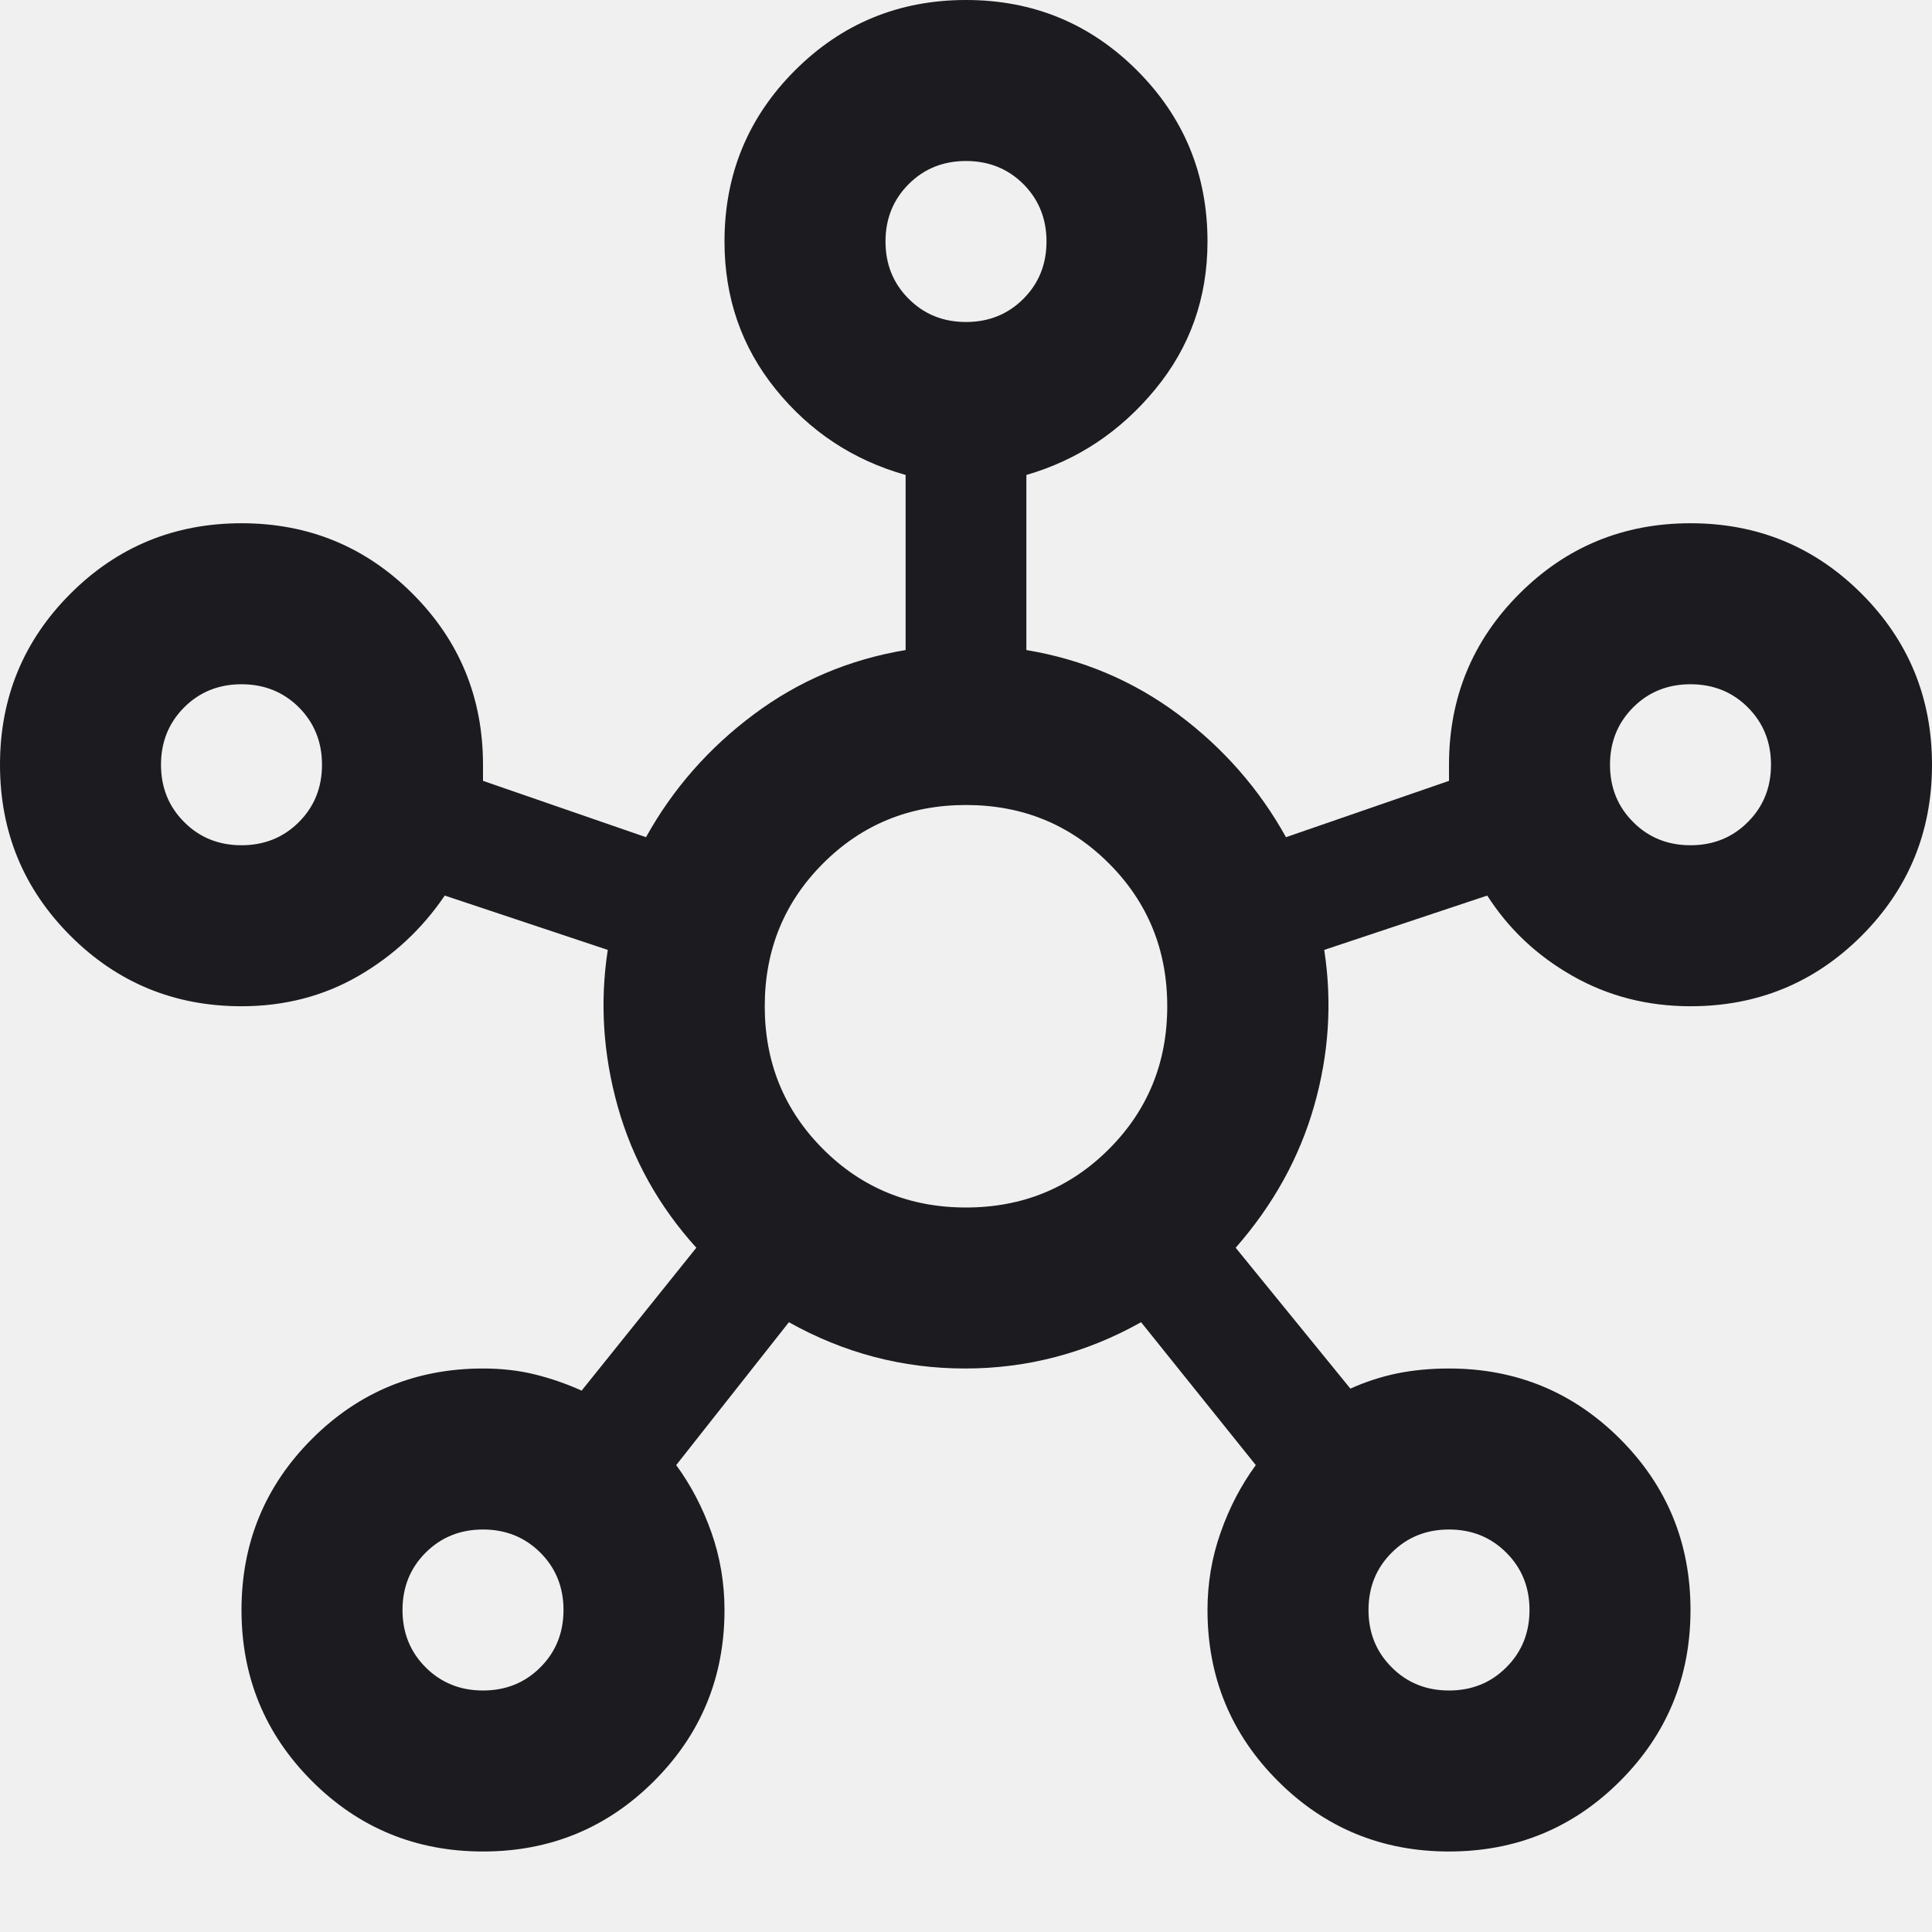
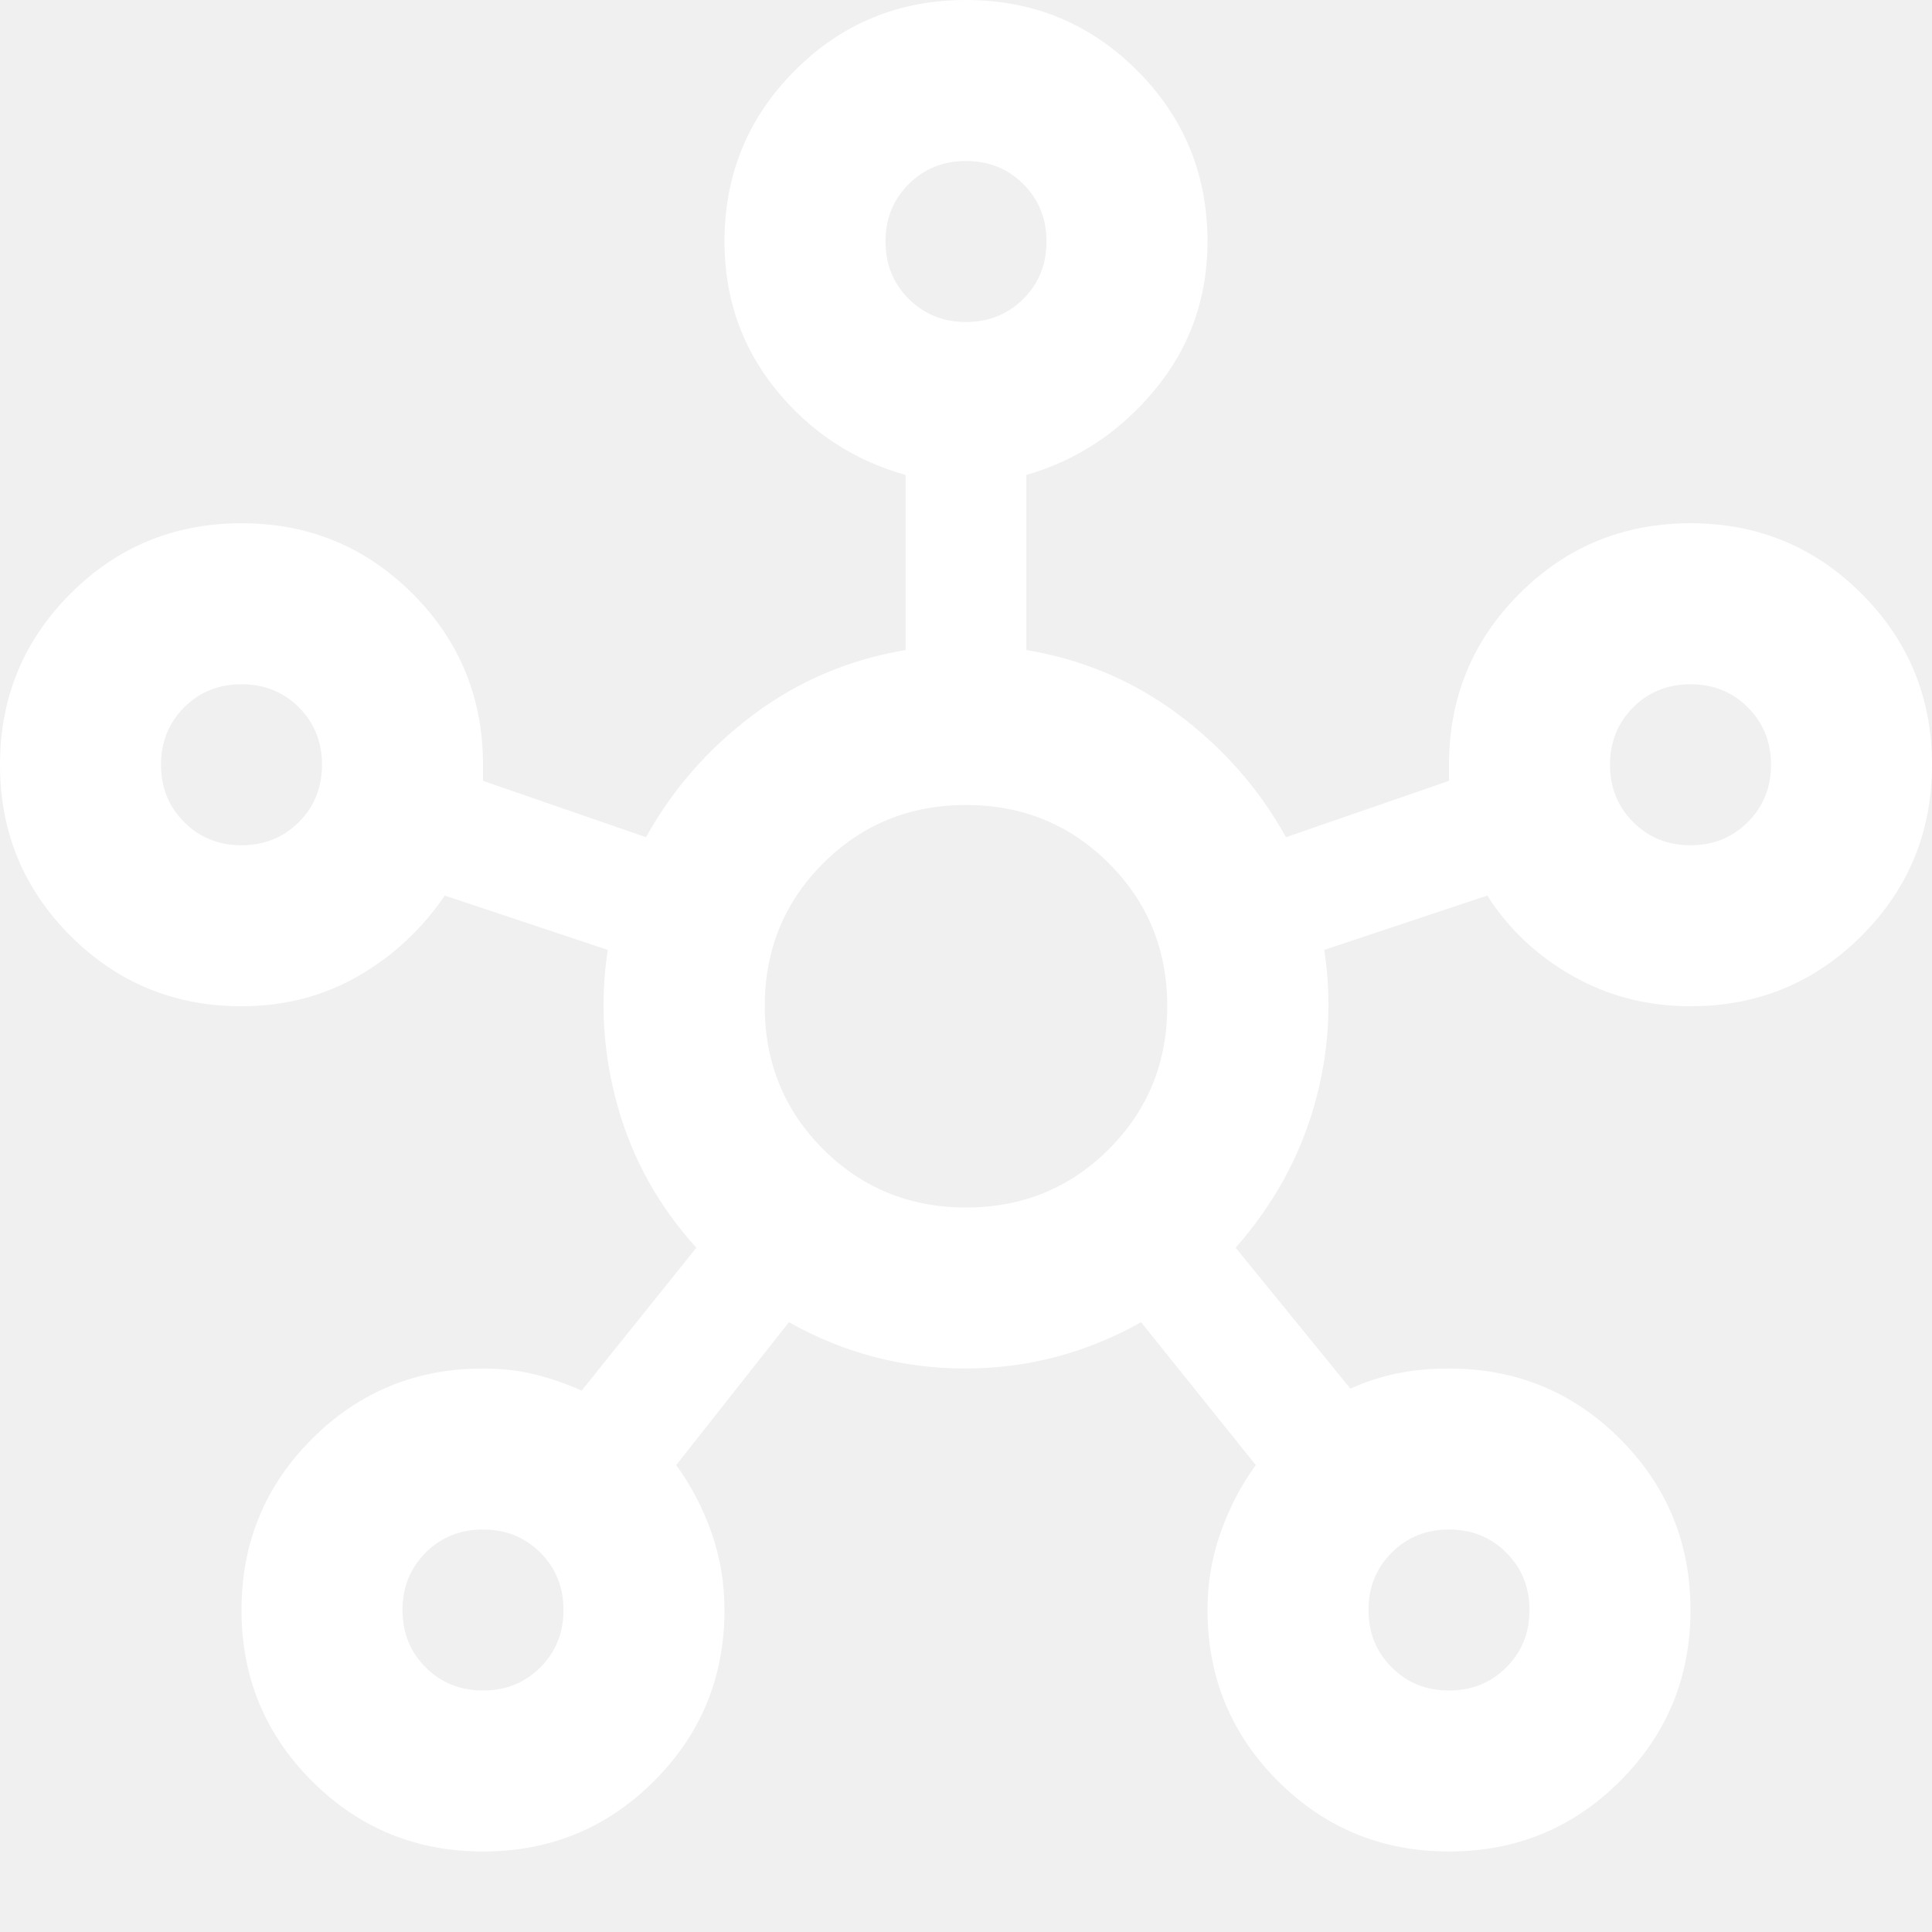
<svg xmlns="http://www.w3.org/2000/svg" width="24" height="24" viewBox="0 0 24 24" fill="none">
  <mask id="mask0_2_97" style="mask-type:alpha" maskUnits="userSpaceOnUse" x="0" y="0" width="24" height="24">
    <rect width="24" height="24" fill="#D9D9D9" />
  </mask>
  <g mask="url(#mask0_2_97)">
-     <path d="M6 23C5.167 23 4.458 22.708 3.875 22.125C3.292 21.542 3 20.833 3 20C3 19.167 3.292 18.458 3.875 17.875C4.458 17.292 5.167 17 6 17C6.233 17 6.45 17.025 6.65 17.075C6.85 17.125 7.042 17.192 7.225 17.275L8.65 15.5C8.183 14.983 7.858 14.4 7.675 13.75C7.492 13.1 7.45 12.45 7.55 11.8L5.525 11.125C5.242 11.542 4.883 11.875 4.45 12.125C4.017 12.375 3.533 12.5 3 12.5C2.167 12.5 1.458 12.208 0.875 11.625C0.292 11.042 0 10.333 0 9.5C0 8.667 0.292 7.958 0.875 7.375C1.458 6.792 2.167 6.5 3 6.5C3.833 6.5 4.542 6.792 5.125 7.375C5.708 7.958 6 8.667 6 9.5V9.7L8.025 10.4C8.358 9.8 8.804 9.292 9.363 8.875C9.921 8.458 10.55 8.192 11.25 8.075V5.9C10.6 5.717 10.062 5.362 9.637 4.837C9.212 4.312 9 3.7 9 3C9 2.167 9.292 1.458 9.875 0.875C10.458 0.292 11.167 0 12 0C12.833 0 13.542 0.292 14.125 0.875C14.708 1.458 15 2.167 15 3C15 3.7 14.783 4.312 14.35 4.837C13.917 5.362 13.383 5.717 12.75 5.9V8.075C13.45 8.192 14.079 8.458 14.638 8.875C15.196 9.292 15.642 9.8 15.975 10.4L18 9.7V9.5C18 8.667 18.292 7.958 18.875 7.375C19.458 6.792 20.167 6.5 21 6.5C21.833 6.5 22.542 6.792 23.125 7.375C23.708 7.958 24 8.667 24 9.5C24 10.333 23.708 11.042 23.125 11.625C22.542 12.208 21.833 12.5 21 12.5C20.467 12.5 19.979 12.375 19.538 12.125C19.096 11.875 18.742 11.542 18.475 11.125L16.45 11.8C16.55 12.45 16.508 13.096 16.325 13.737C16.142 14.379 15.817 14.967 15.35 15.5L16.775 17.25C16.958 17.167 17.15 17.104 17.35 17.062C17.55 17.021 17.767 17 18 17C18.833 17 19.542 17.292 20.125 17.875C20.708 18.458 21 19.167 21 20C21 20.833 20.708 21.542 20.125 22.125C19.542 22.708 18.833 23 18 23C17.167 23 16.458 22.708 15.875 22.125C15.292 21.542 15 20.833 15 20C15 19.667 15.054 19.346 15.163 19.038C15.271 18.729 15.417 18.45 15.6 18.2L14.175 16.425C13.492 16.808 12.763 17 11.988 17C11.213 17 10.483 16.808 9.8 16.425L8.4 18.2C8.583 18.45 8.729 18.729 8.838 19.038C8.946 19.346 9 19.667 9 20C9 20.833 8.708 21.542 8.125 22.125C7.542 22.708 6.833 23 6 23ZM3 10.5C3.283 10.5 3.521 10.404 3.713 10.212C3.904 10.021 4 9.783 4 9.5C4 9.217 3.904 8.979 3.713 8.787C3.521 8.596 3.283 8.5 3 8.5C2.717 8.5 2.479 8.596 2.288 8.787C2.096 8.979 2 9.217 2 9.5C2 9.783 2.096 10.021 2.288 10.212C2.479 10.404 2.717 10.5 3 10.5ZM6 21C6.283 21 6.521 20.904 6.713 20.712C6.904 20.521 7 20.283 7 20C7 19.717 6.904 19.479 6.713 19.288C6.521 19.096 6.283 19 6 19C5.717 19 5.479 19.096 5.287 19.288C5.096 19.479 5 19.717 5 20C5 20.283 5.096 20.521 5.287 20.712C5.479 20.904 5.717 21 6 21ZM12 4C12.283 4 12.521 3.904 12.713 3.712C12.904 3.521 13 3.283 13 3C13 2.717 12.904 2.479 12.713 2.287C12.521 2.096 12.283 2 12 2C11.717 2 11.479 2.096 11.288 2.287C11.096 2.479 11 2.717 11 3C11 3.283 11.096 3.521 11.288 3.712C11.479 3.904 11.717 4 12 4ZM12 15C12.7 15 13.292 14.758 13.775 14.275C14.258 13.792 14.5 13.2 14.5 12.5C14.5 11.8 14.258 11.208 13.775 10.725C13.292 10.242 12.7 10 12 10C11.3 10 10.708 10.242 10.225 10.725C9.742 11.208 9.5 11.8 9.5 12.5C9.5 13.2 9.742 13.792 10.225 14.275C10.708 14.758 11.3 15 12 15ZM18 21C18.283 21 18.521 20.904 18.712 20.712C18.904 20.521 19 20.283 19 20C19 19.717 18.904 19.479 18.712 19.288C18.521 19.096 18.283 19 18 19C17.717 19 17.479 19.096 17.288 19.288C17.096 19.479 17 19.717 17 20C17 20.283 17.096 20.521 17.288 20.712C17.479 20.904 17.717 21 18 21ZM21 10.5C21.283 10.5 21.521 10.404 21.712 10.212C21.904 10.021 22 9.783 22 9.5C22 9.217 21.904 8.979 21.712 8.787C21.521 8.596 21.283 8.5 21 8.5C20.717 8.5 20.479 8.596 20.288 8.787C20.096 8.979 20 9.217 20 9.5C20 9.783 20.096 10.021 20.288 10.212C20.479 10.404 20.717 10.5 21 10.5Z" fill="#1C1B1F" />
+     <path d="M6 23C5.167 23 4.458 22.708 3.875 22.125C3.292 21.542 3 20.833 3 20C3 19.167 3.292 18.458 3.875 17.875C4.458 17.292 5.167 17 6 17C6.233 17 6.45 17.025 6.65 17.075C6.85 17.125 7.042 17.192 7.225 17.275L8.65 15.5C8.183 14.983 7.858 14.4 7.675 13.75C7.492 13.1 7.45 12.45 7.55 11.8L5.525 11.125C5.242 11.542 4.883 11.875 4.45 12.125C4.017 12.375 3.533 12.5 3 12.5C2.167 12.5 1.458 12.208 0.875 11.625C0.292 11.042 0 10.333 0 9.5C0 8.667 0.292 7.958 0.875 7.375C1.458 6.792 2.167 6.5 3 6.5C3.833 6.5 4.542 6.792 5.125 7.375C5.708 7.958 6 8.667 6 9.5V9.7L8.025 10.4C8.358 9.8 8.804 9.292 9.363 8.875C9.921 8.458 10.55 8.192 11.25 8.075V5.9C10.6 5.717 10.062 5.362 9.637 4.837C9.212 4.312 9 3.7 9 3C9 2.167 9.292 1.458 9.875 0.875C10.458 0.292 11.167 0 12 0C12.833 0 13.542 0.292 14.125 0.875C14.708 1.458 15 2.167 15 3C15 3.7 14.783 4.312 14.35 4.837C13.917 5.362 13.383 5.717 12.75 5.9V8.075C13.45 8.192 14.079 8.458 14.638 8.875C15.196 9.292 15.642 9.8 15.975 10.4L18 9.7V9.5C18 8.667 18.292 7.958 18.875 7.375C19.458 6.792 20.167 6.5 21 6.5C21.833 6.5 22.542 6.792 23.125 7.375C23.708 7.958 24 8.667 24 9.5C24 10.333 23.708 11.042 23.125 11.625C22.542 12.208 21.833 12.5 21 12.5C20.467 12.5 19.979 12.375 19.538 12.125C19.096 11.875 18.742 11.542 18.475 11.125L16.45 11.8C16.55 12.45 16.508 13.096 16.325 13.737C16.142 14.379 15.817 14.967 15.35 15.5L16.775 17.25C16.958 17.167 17.15 17.104 17.35 17.062C17.55 17.021 17.767 17 18 17C18.833 17 19.542 17.292 20.125 17.875C20.708 18.458 21 19.167 21 20C21 20.833 20.708 21.542 20.125 22.125C19.542 22.708 18.833 23 18 23C17.167 23 16.458 22.708 15.875 22.125C15.292 21.542 15 20.833 15 20C15 19.667 15.054 19.346 15.163 19.038C15.271 18.729 15.417 18.45 15.6 18.2L14.175 16.425C13.492 16.808 12.763 17 11.988 17C11.213 17 10.483 16.808 9.8 16.425L8.4 18.2C8.583 18.45 8.729 18.729 8.838 19.038C8.946 19.346 9 19.667 9 20C9 20.833 8.708 21.542 8.125 22.125C7.542 22.708 6.833 23 6 23ZM3 10.5C3.283 10.5 3.521 10.404 3.713 10.212C3.904 10.021 4 9.783 4 9.5C4 9.217 3.904 8.979 3.713 8.787C3.521 8.596 3.283 8.5 3 8.5C2.717 8.5 2.479 8.596 2.288 8.787C2.096 8.979 2 9.217 2 9.5C2 9.783 2.096 10.021 2.288 10.212C2.479 10.404 2.717 10.5 3 10.5ZM6 21C6.283 21 6.521 20.904 6.713 20.712C6.904 20.521 7 20.283 7 20C7 19.717 6.904 19.479 6.713 19.288C6.521 19.096 6.283 19 6 19C5.717 19 5.479 19.096 5.287 19.288C5.096 19.479 5 19.717 5 20C5 20.283 5.096 20.521 5.287 20.712C5.479 20.904 5.717 21 6 21ZM12 4C12.283 4 12.521 3.904 12.713 3.712C12.904 3.521 13 3.283 13 3C13 2.717 12.904 2.479 12.713 2.287C12.521 2.096 12.283 2 12 2C11.717 2 11.479 2.096 11.288 2.287C11.096 2.479 11 2.717 11 3C11 3.283 11.096 3.521 11.288 3.712C11.479 3.904 11.717 4 12 4ZM12 15C12.7 15 13.292 14.758 13.775 14.275C14.258 13.792 14.5 13.2 14.5 12.5C14.5 11.8 14.258 11.208 13.775 10.725C13.292 10.242 12.7 10 12 10C11.3 10 10.708 10.242 10.225 10.725C9.742 11.208 9.5 11.8 9.5 12.5C9.5 13.2 9.742 13.792 10.225 14.275C10.708 14.758 11.3 15 12 15ZM18 21C18.283 21 18.521 20.904 18.712 20.712C18.904 20.521 19 20.283 19 20C19 19.717 18.904 19.479 18.712 19.288C18.521 19.096 18.283 19 18 19C17.717 19 17.479 19.096 17.288 19.288C17.096 19.479 17 19.717 17 20C17 20.283 17.096 20.521 17.288 20.712C17.479 20.904 17.717 21 18 21ZM21 10.5C21.283 10.5 21.521 10.404 21.712 10.212C21.904 10.021 22 9.783 22 9.5C22 9.217 21.904 8.979 21.712 8.787C21.521 8.596 21.283 8.5 21 8.5C20.717 8.5 20.479 8.596 20.288 8.787C20.096 8.979 20 9.217 20 9.5C20 9.783 20.096 10.021 20.288 10.212C20.479 10.404 20.717 10.5 21 10.5Z" fill="white" />
  </g>
</svg>
